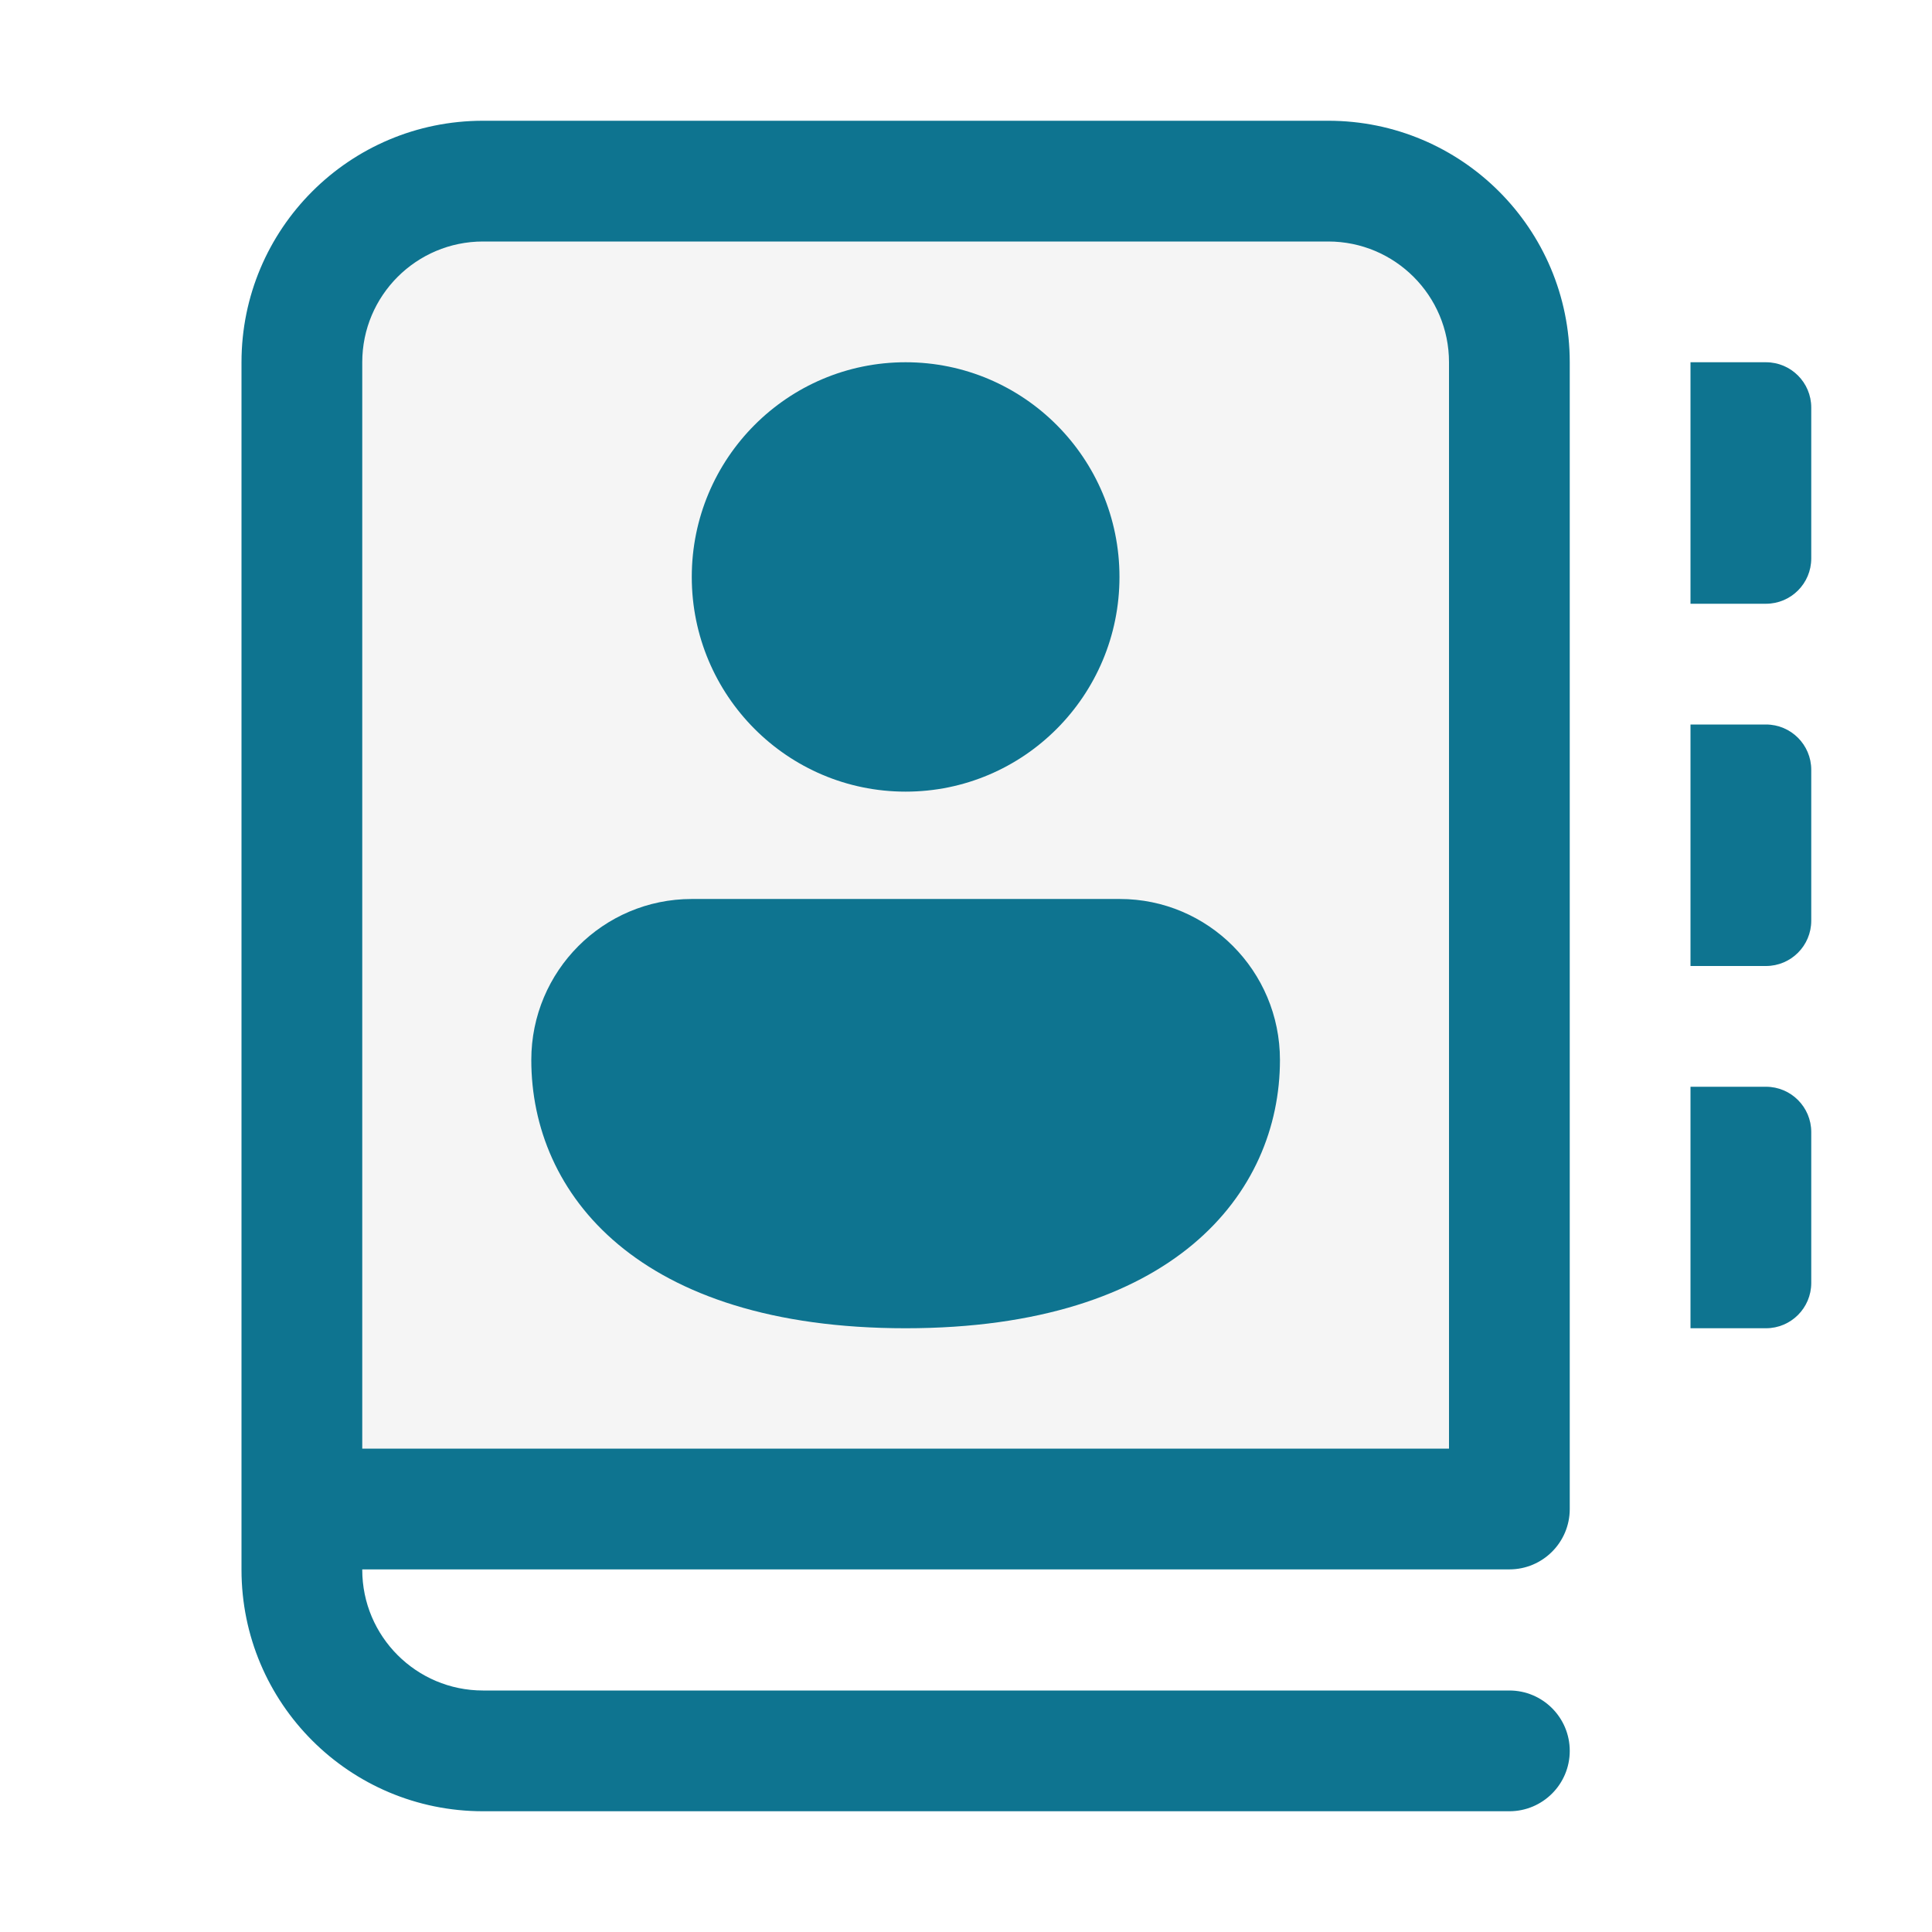
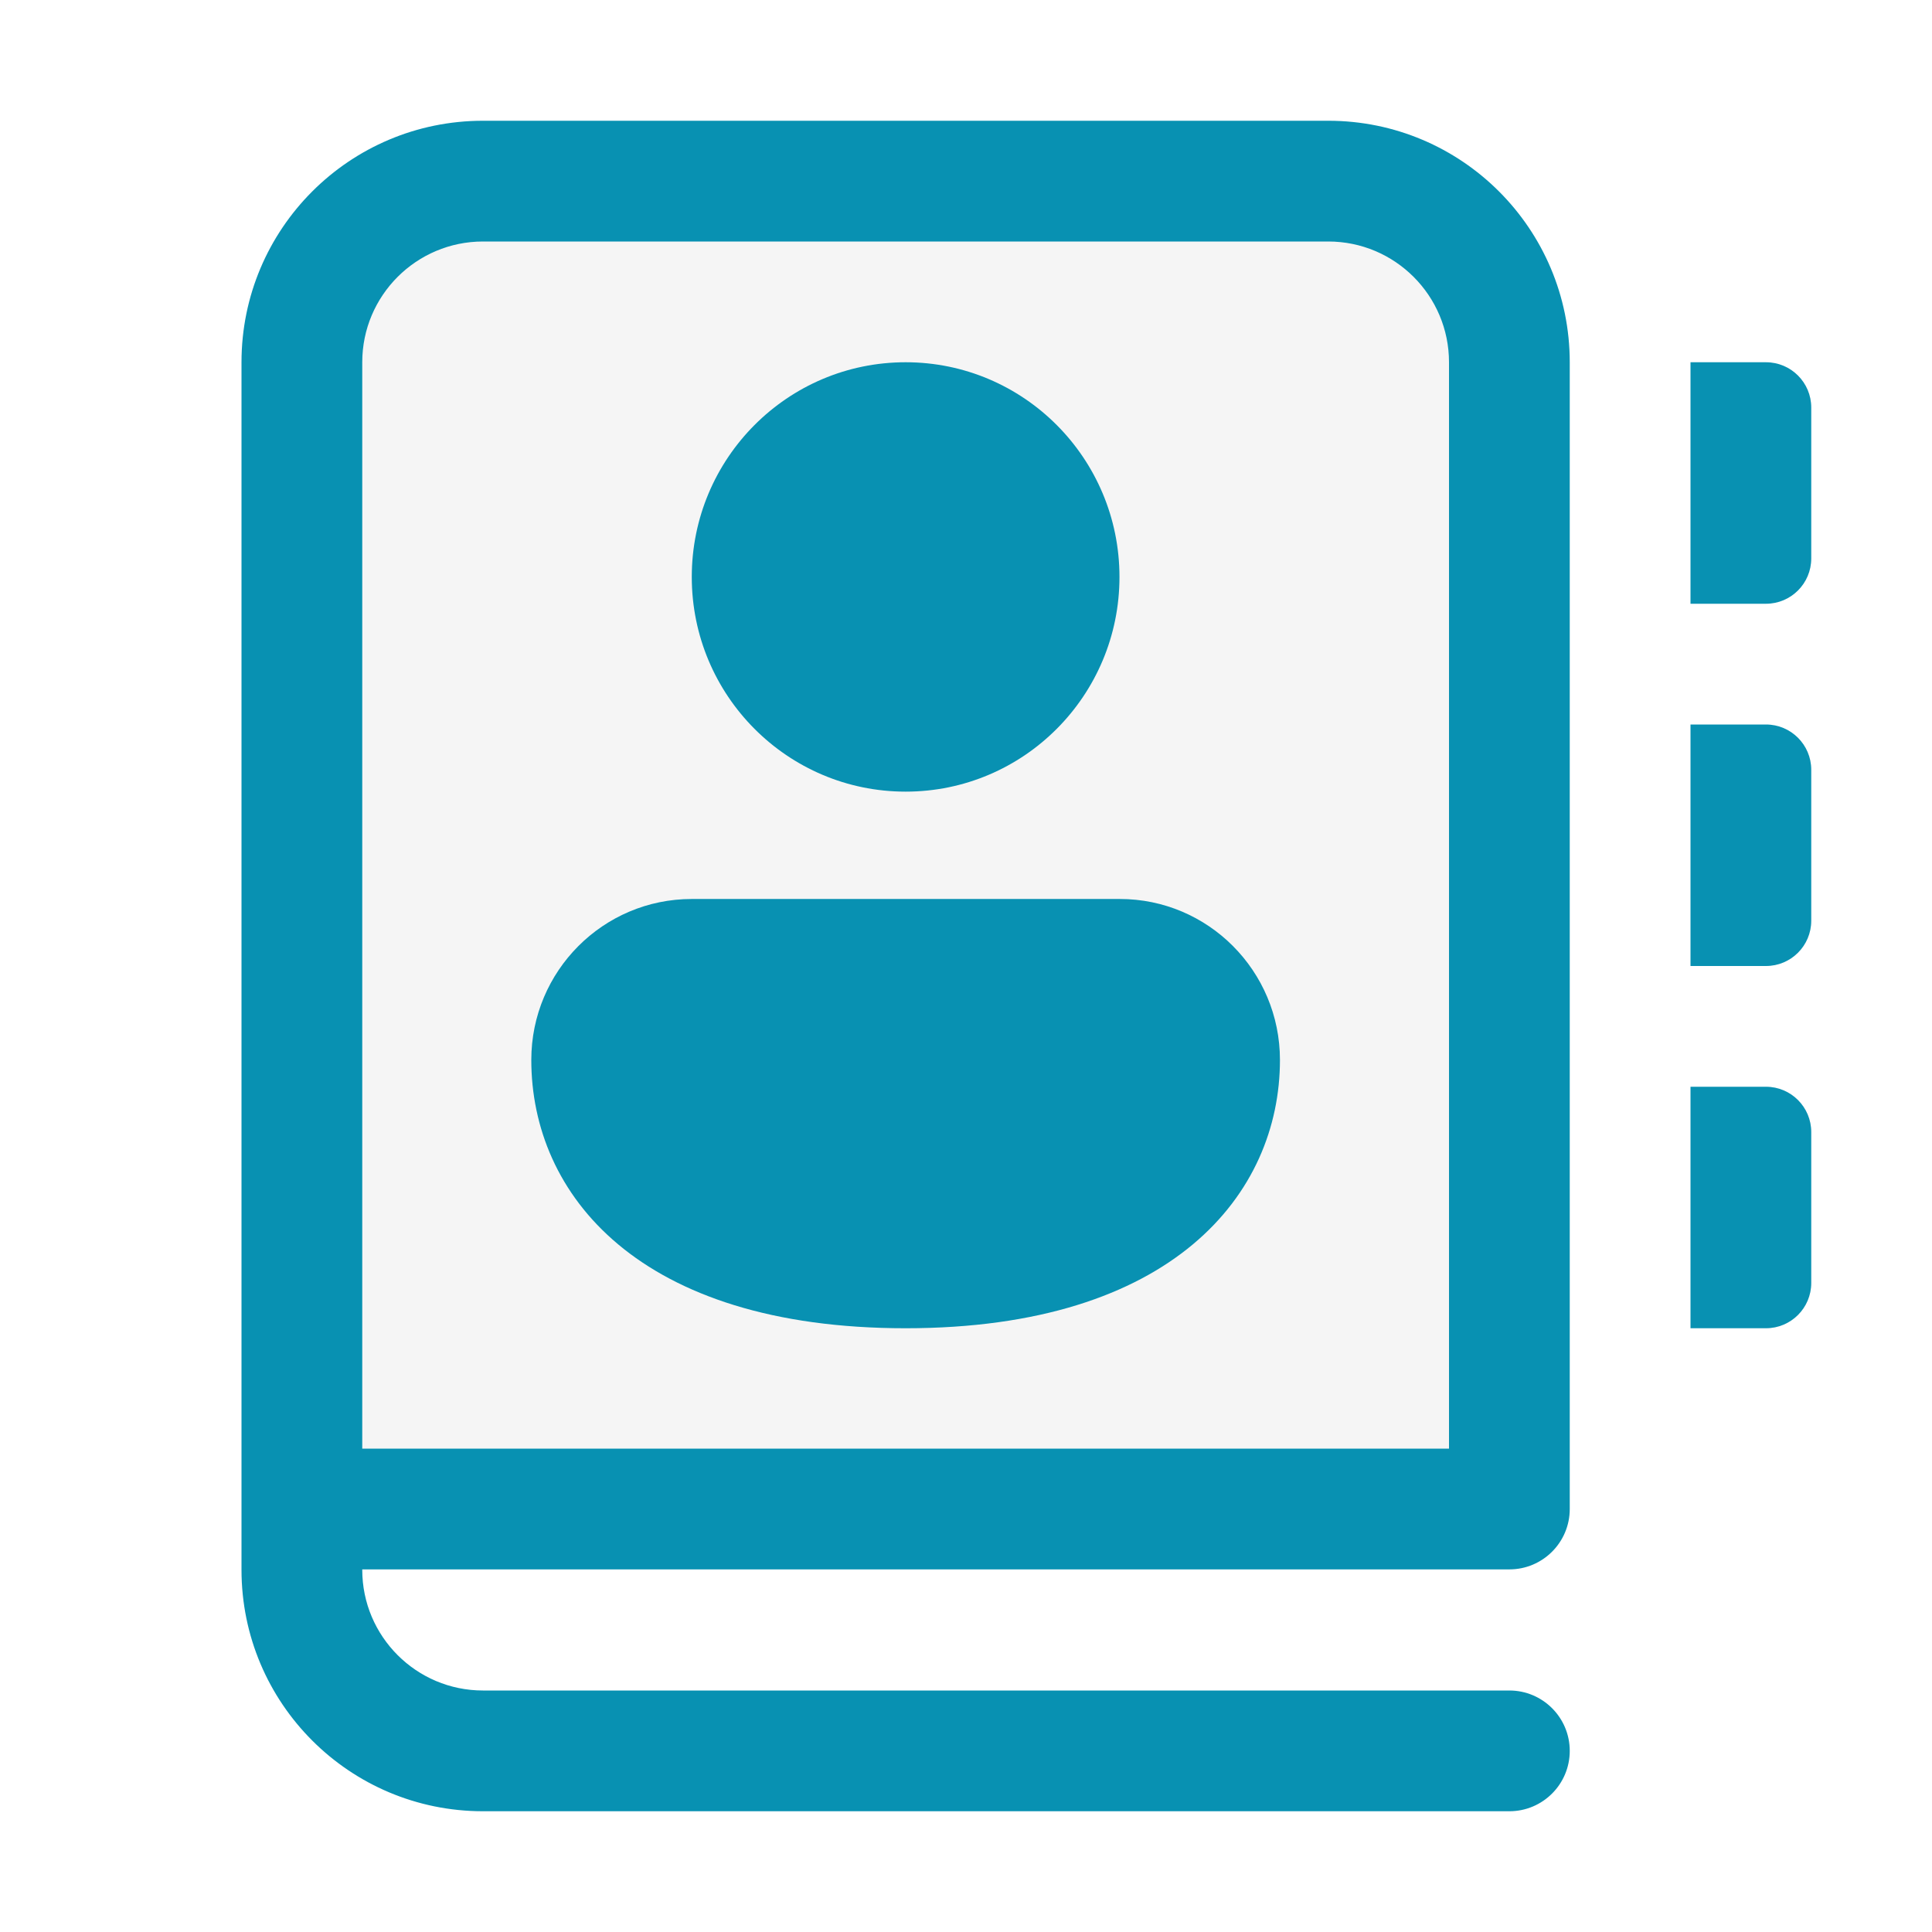
<svg xmlns="http://www.w3.org/2000/svg" version="1.1" id="Layer_1" x="0px" y="0px" width="16px" height="16px" viewBox="0 0 16 16" enable-background="new 0 0 16 16" xml:space="preserve">
  <g id="icon">
    <rect x="2.7" y="1.8" width="9.5" height="10.4" id="b" fill="#F5F5F5" />
-     <path d="M9.271,4.778c0,0.982,-0.793,1.778,-1.771,1.778s-1.771,-0.796,-1.771,-1.778S6.522,3,7.5,3S9.271,3.796,9.271,4.778zM10.6,8.778C10.6,9.885,9.714,11,7.5,11S4.4,9.889,4.4,8.778c0,-0.736,0.595,-1.333,1.329,-1.333h3.543C10.005,7.444,10.6,8.041,10.6,8.778z" id="c2" fill="#0E7490" />
-     <path d="M4,1h7c1.105,0,2,0.895,2,2v9.497c0,0.276,-0.224,0.5,-0.5,0.5H3V13c0,0.552,0.448,1,1,1h8.5c0.276,0,0.5,0.224,0.5,0.5s-0.224,0.5,-0.5,0.5H4c-1.105,0,-2,-0.895,-2,-2V3C2,1.895,2.895,1,4,1zM3,3v8.997h9V3c0,-0.552,-0.448,-1,-1,-1H4C3.448,2,3,2.448,3,3z" id="c1" fill="#0E7490" />
-     <path d="M14.625,3H14v2h0.625c0.207,0,0.375,-0.168,0.375,-0.375v-1.25C15,3.168,14.832,3,14.625,3zM14,6h0.625c0.207,0,0.375,0.168,0.375,0.375v1.25c0,0.207,-0.168,0.375,-0.375,0.375H14V6zM14.625,9H14v2h0.625c0.207,0,0.375,-0.168,0.375,-0.375v-1.25C15,9.168,14.832,9,14.625,9z" id="c1" fill="#0E7490" />
+     <path d="M9.271,4.778c0,0.982,-0.793,1.778,-1.771,1.778s-1.771,-0.796,-1.771,-1.778S6.522,3,7.5,3S9.271,3.796,9.271,4.778zM10.6,8.778C10.6,9.885,9.714,11,7.5,11S4.4,9.889,4.4,8.778c0,-0.736,0.595,-1.333,1.329,-1.333h3.543C10.005,7.444,10.6,8.041,10.6,8.778z" id="c2" fill="#0891b2" />
+     <path d="M4,1h7c1.105,0,2,0.895,2,2v9.497c0,0.276,-0.224,0.5,-0.5,0.5H3V13c0,0.552,0.448,1,1,1h8.5c0.276,0,0.5,0.224,0.5,0.5s-0.224,0.5,-0.5,0.5H4c-1.105,0,-2,-0.895,-2,-2V3C2,1.895,2.895,1,4,1zM3,3v8.997h9V3c0,-0.552,-0.448,-1,-1,-1H4C3.448,2,3,2.448,3,3z" id="c1" fill="#0891b2" />
+     <path d="M14.625,3H14v2h0.625c0.207,0,0.375,-0.168,0.375,-0.375v-1.25C15,3.168,14.832,3,14.625,3zM14,6h0.625c0.207,0,0.375,0.168,0.375,0.375v1.25c0,0.207,-0.168,0.375,-0.375,0.375H14V6zM14.625,9H14v2h0.625c0.207,0,0.375,-0.168,0.375,-0.375v-1.25C15,9.168,14.832,9,14.625,9z" id="c1" fill="#0891b2" />
  </g>
</svg>
